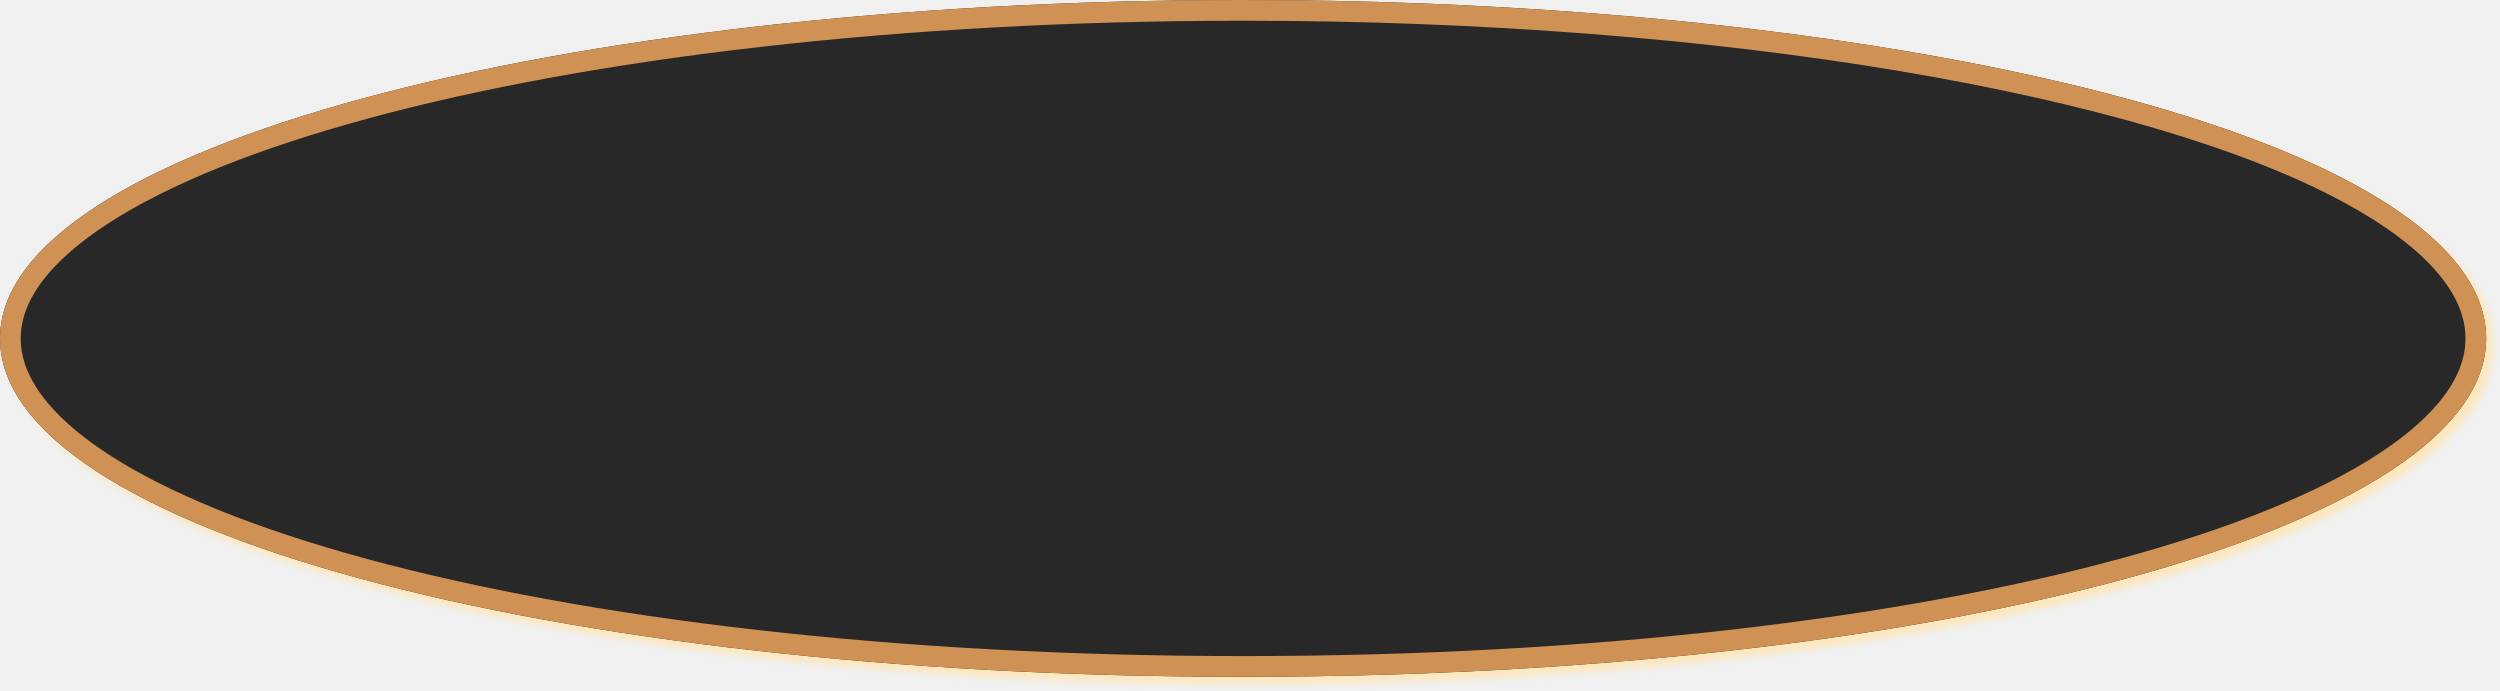
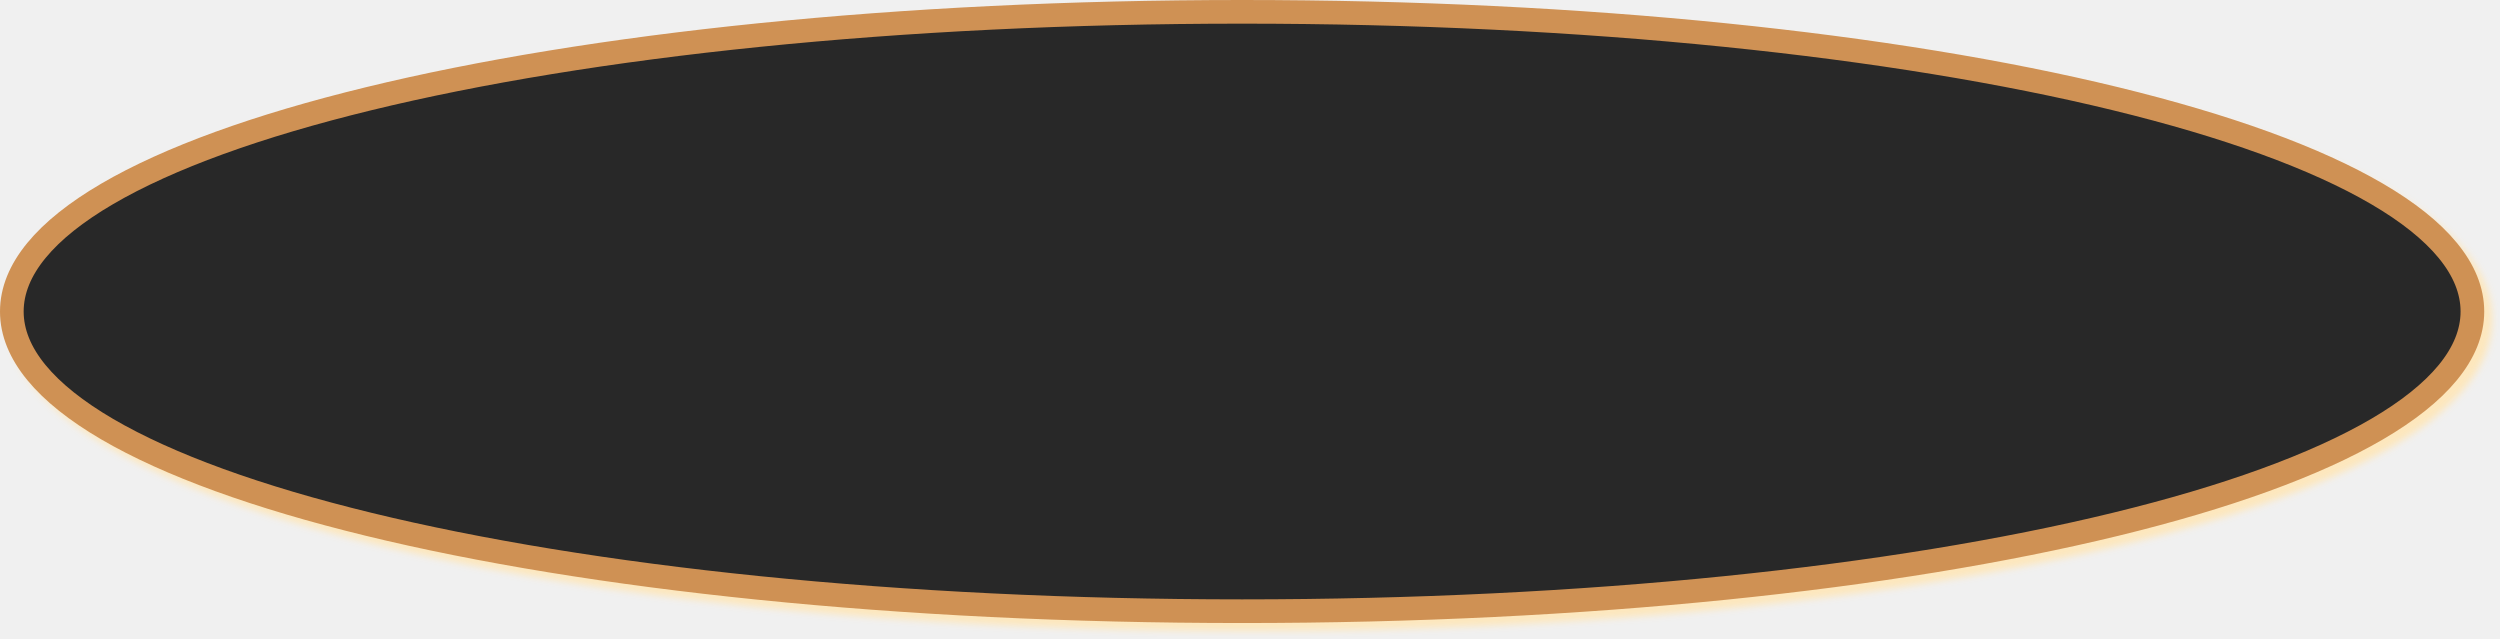
- <svg xmlns="http://www.w3.org/2000/svg" xmlns:xlink="http://www.w3.org/1999/xlink" version="1.1" width="362px" height="100px">
+ <svg xmlns="http://www.w3.org/2000/svg" xmlns:xlink="http://www.w3.org/1999/xlink" version="1.1" width="317px" height="81px">
  <defs>
-     <mask fill="white" id="clip1467">
-       <path d="M 0 49  C 0 21.56  80.54 0  180 0  C 250.032 0  311.243 10.689  340.692 26.594  C 353.067 33.277  360 40.881  360 49  C 360 76.44  280.8 98  180 98  C 79.2 98  0 76.44  0 49  Z " fill-rule="evenodd" />
-     </mask>
-     <filter x="0px" y="0px" width="362px" height="100px" filterUnits="userSpaceOnUse" id="filter1468">
+     <filter x="23px" y="9px" width="317px" height="81px" filterUnits="userSpaceOnUse" id="filter1596">
      <feOffset dx="1" dy="1" in="SourceAlpha" result="shadowOffsetInner" />
      <feGaussianBlur stdDeviation="0.5" in="shadowOffsetInner" result="shadowGaussian" />
      <feComposite in2="shadowGaussian" operator="atop" in="SourceAlpha" result="shadowComposite" />
      <feColorMatrix type="matrix" values="0 0 0 0 0.992  0 0 0 0 0.906  0 0 0 0 0.741  0 0 0 1 0  " in="shadowComposite" />
    </filter>
-     <g id="widget1469">
-       <path d="M 0 49  C 0 21.56  80.54 0  180 0  C 250.032 0  311.243 10.689  340.692 26.594  C 353.067 33.277  360 40.881  360 49  C 360 76.44  280.8 98  180 98  C 79.2 98  0 76.44  0 49  Z " fill-rule="nonzero" fill="#282828" stroke="none" />
-       <path d="M 0 49  C 0 21.56  80.54 0  180 0  C 250.032 0  311.243 10.689  340.692 26.594  C 353.067 33.277  360 40.881  360 49  C 360 76.44  280.8 98  180 98  C 79.2 98  0 76.44  0 49  Z " stroke-width="6" stroke="#cf9154" fill="none" mask="url(#clip1467)" />
+     <g id="widget1597">
+       <path d="M 180.5 11  C 267.58 11  336 27.5  336 48.5  C 336 69.5  267.58 86  180.5 86  C 93.42 86  25 69.5  25 48.5  C 25 27.5  93.42 11  180.5 11  Z " fill-rule="nonzero" fill="#282828" stroke="none" />
+       <path d="M 180.5 10.5  C 267.86 10.5  336.5 27.22  336.5 48.5  C 336.5 69.78  267.86 86.5  180.5 86.5  C 93.14 86.5  24.5 69.78  24.5 48.5  C 24.5 27.22  93.14 10.5  180.5 10.5  Z " stroke-width="3" stroke="#cf9154" fill="none" />
    </g>
  </defs>
-   <g>
-     <use xlink:href="#widget1469" filter="url(#filter1468)" />
-     <use xlink:href="#widget1469" />
+   <g transform="matrix(1 0 0 1 -23 -9 )">
+     <use xlink:href="#widget1597" filter="url(#filter1596)" />
+     <use xlink:href="#widget1597" />
  </g>
</svg>
